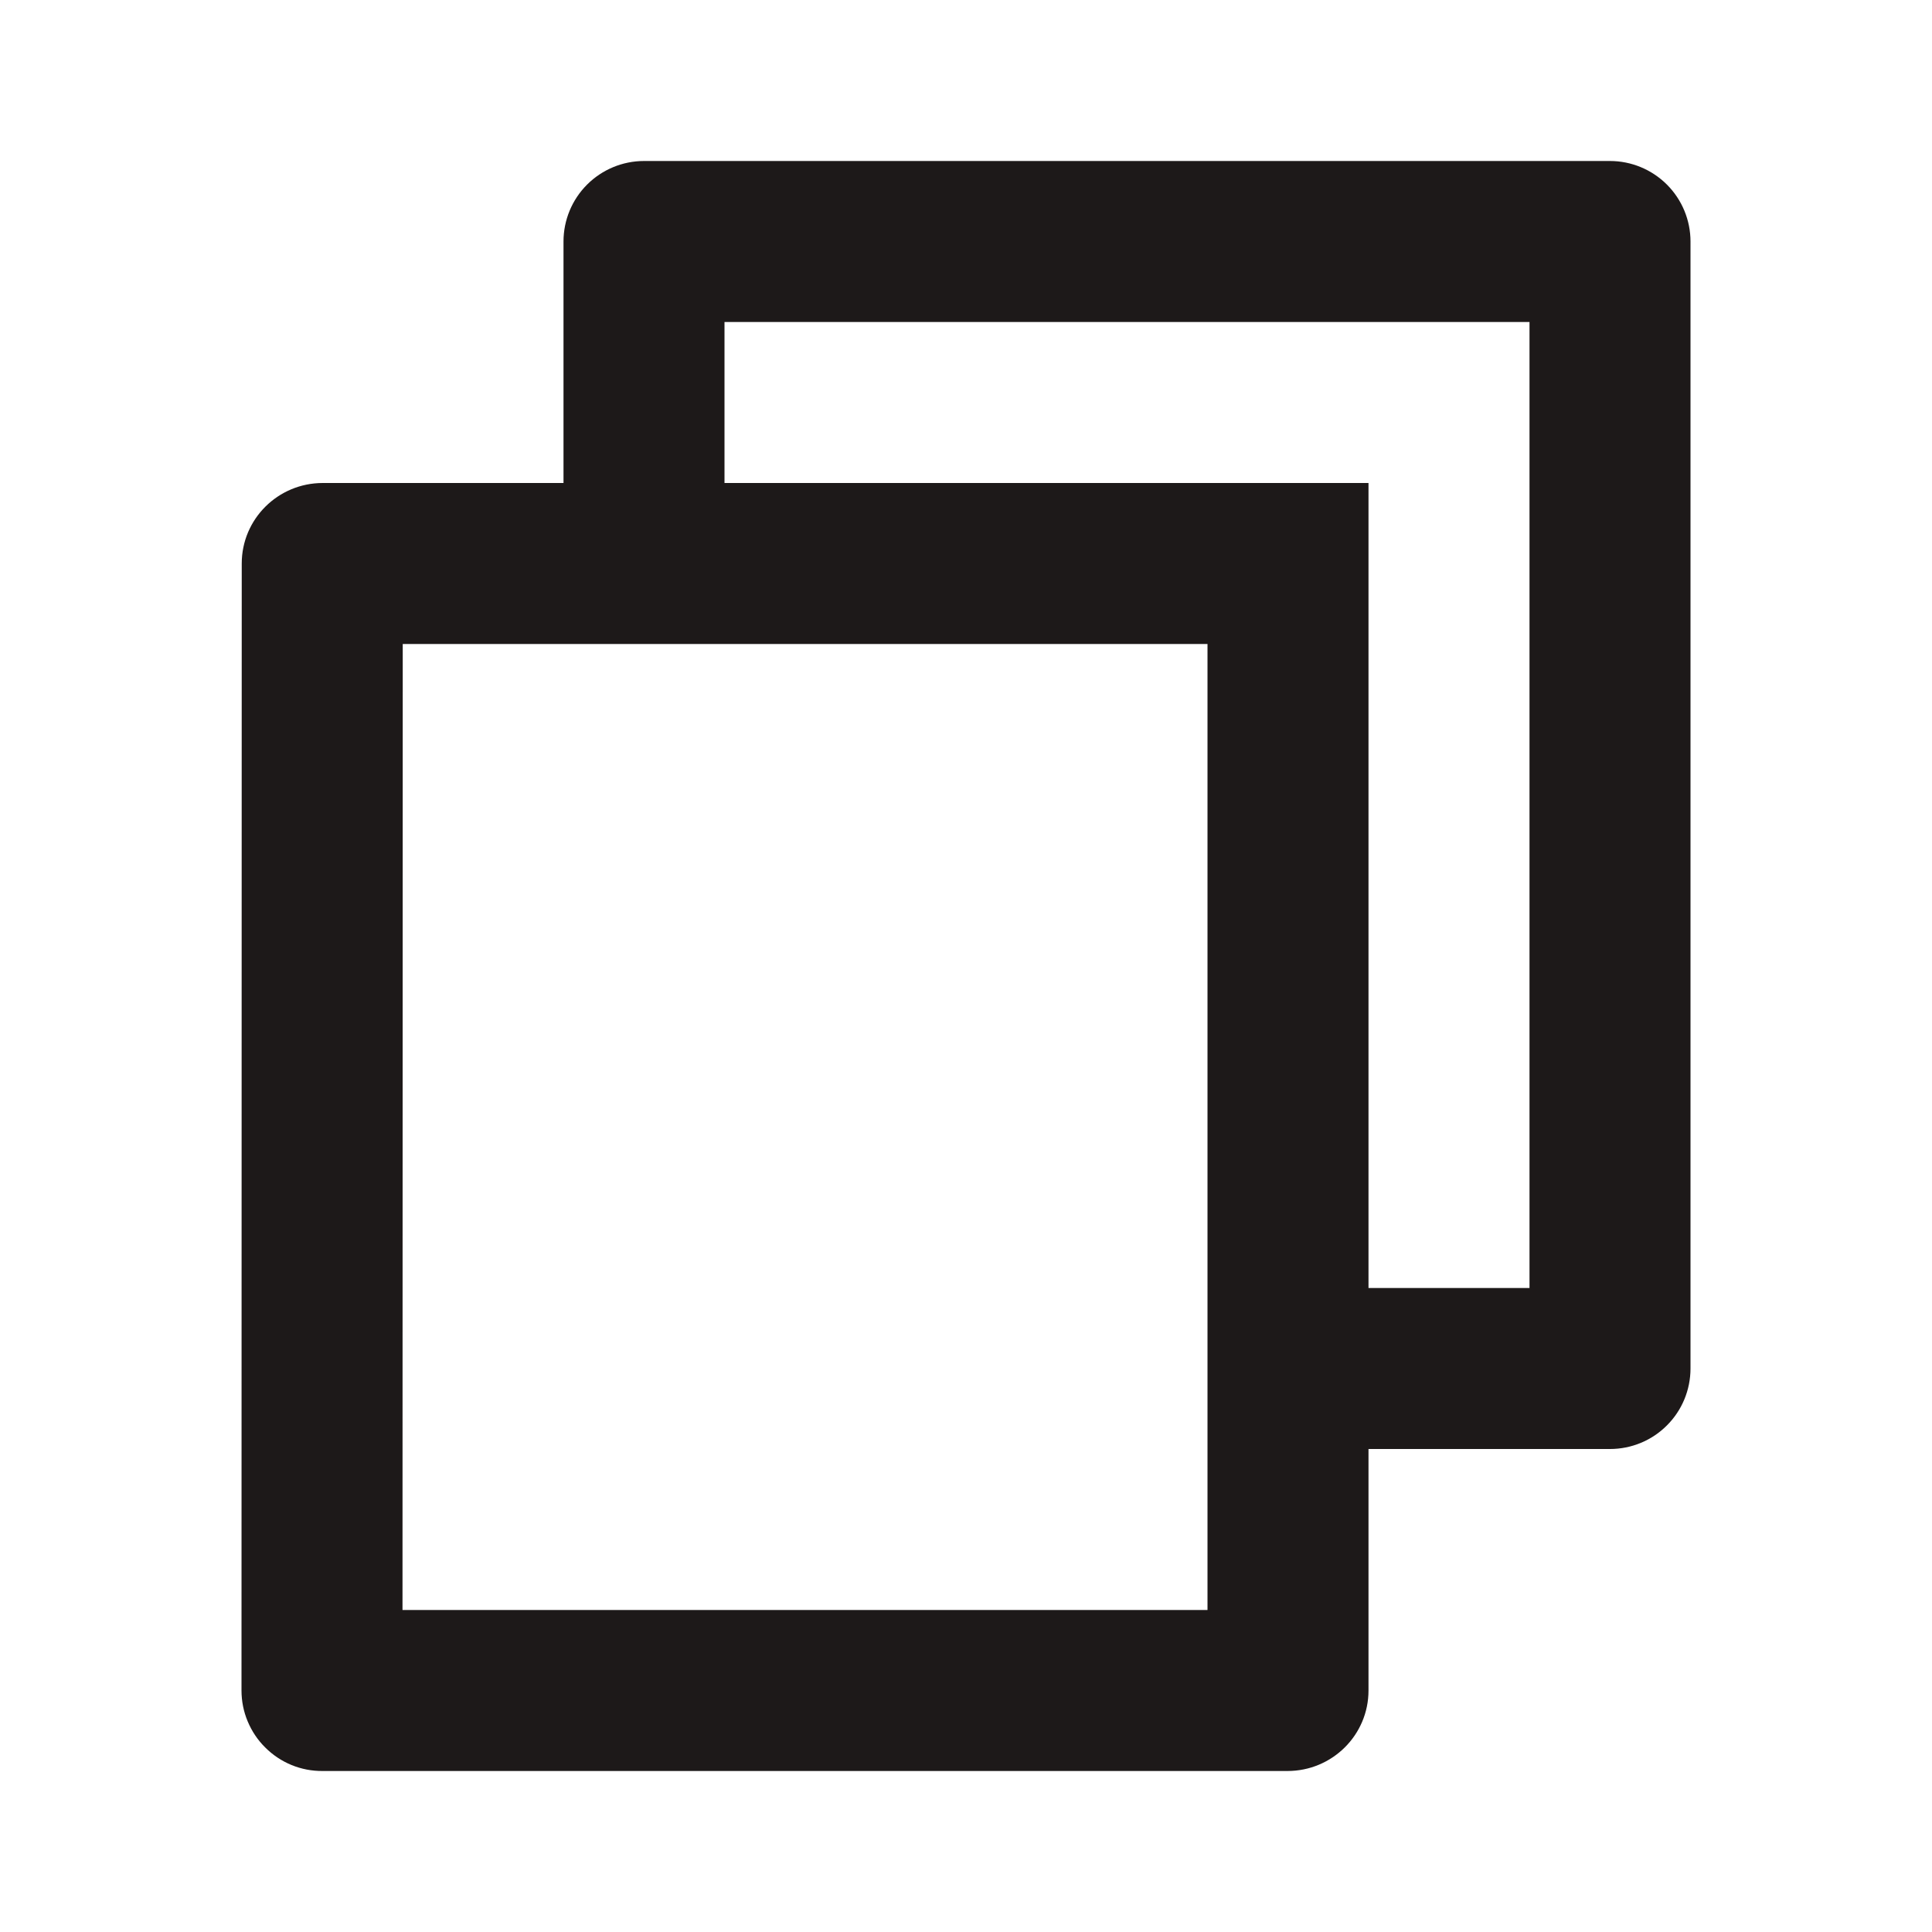
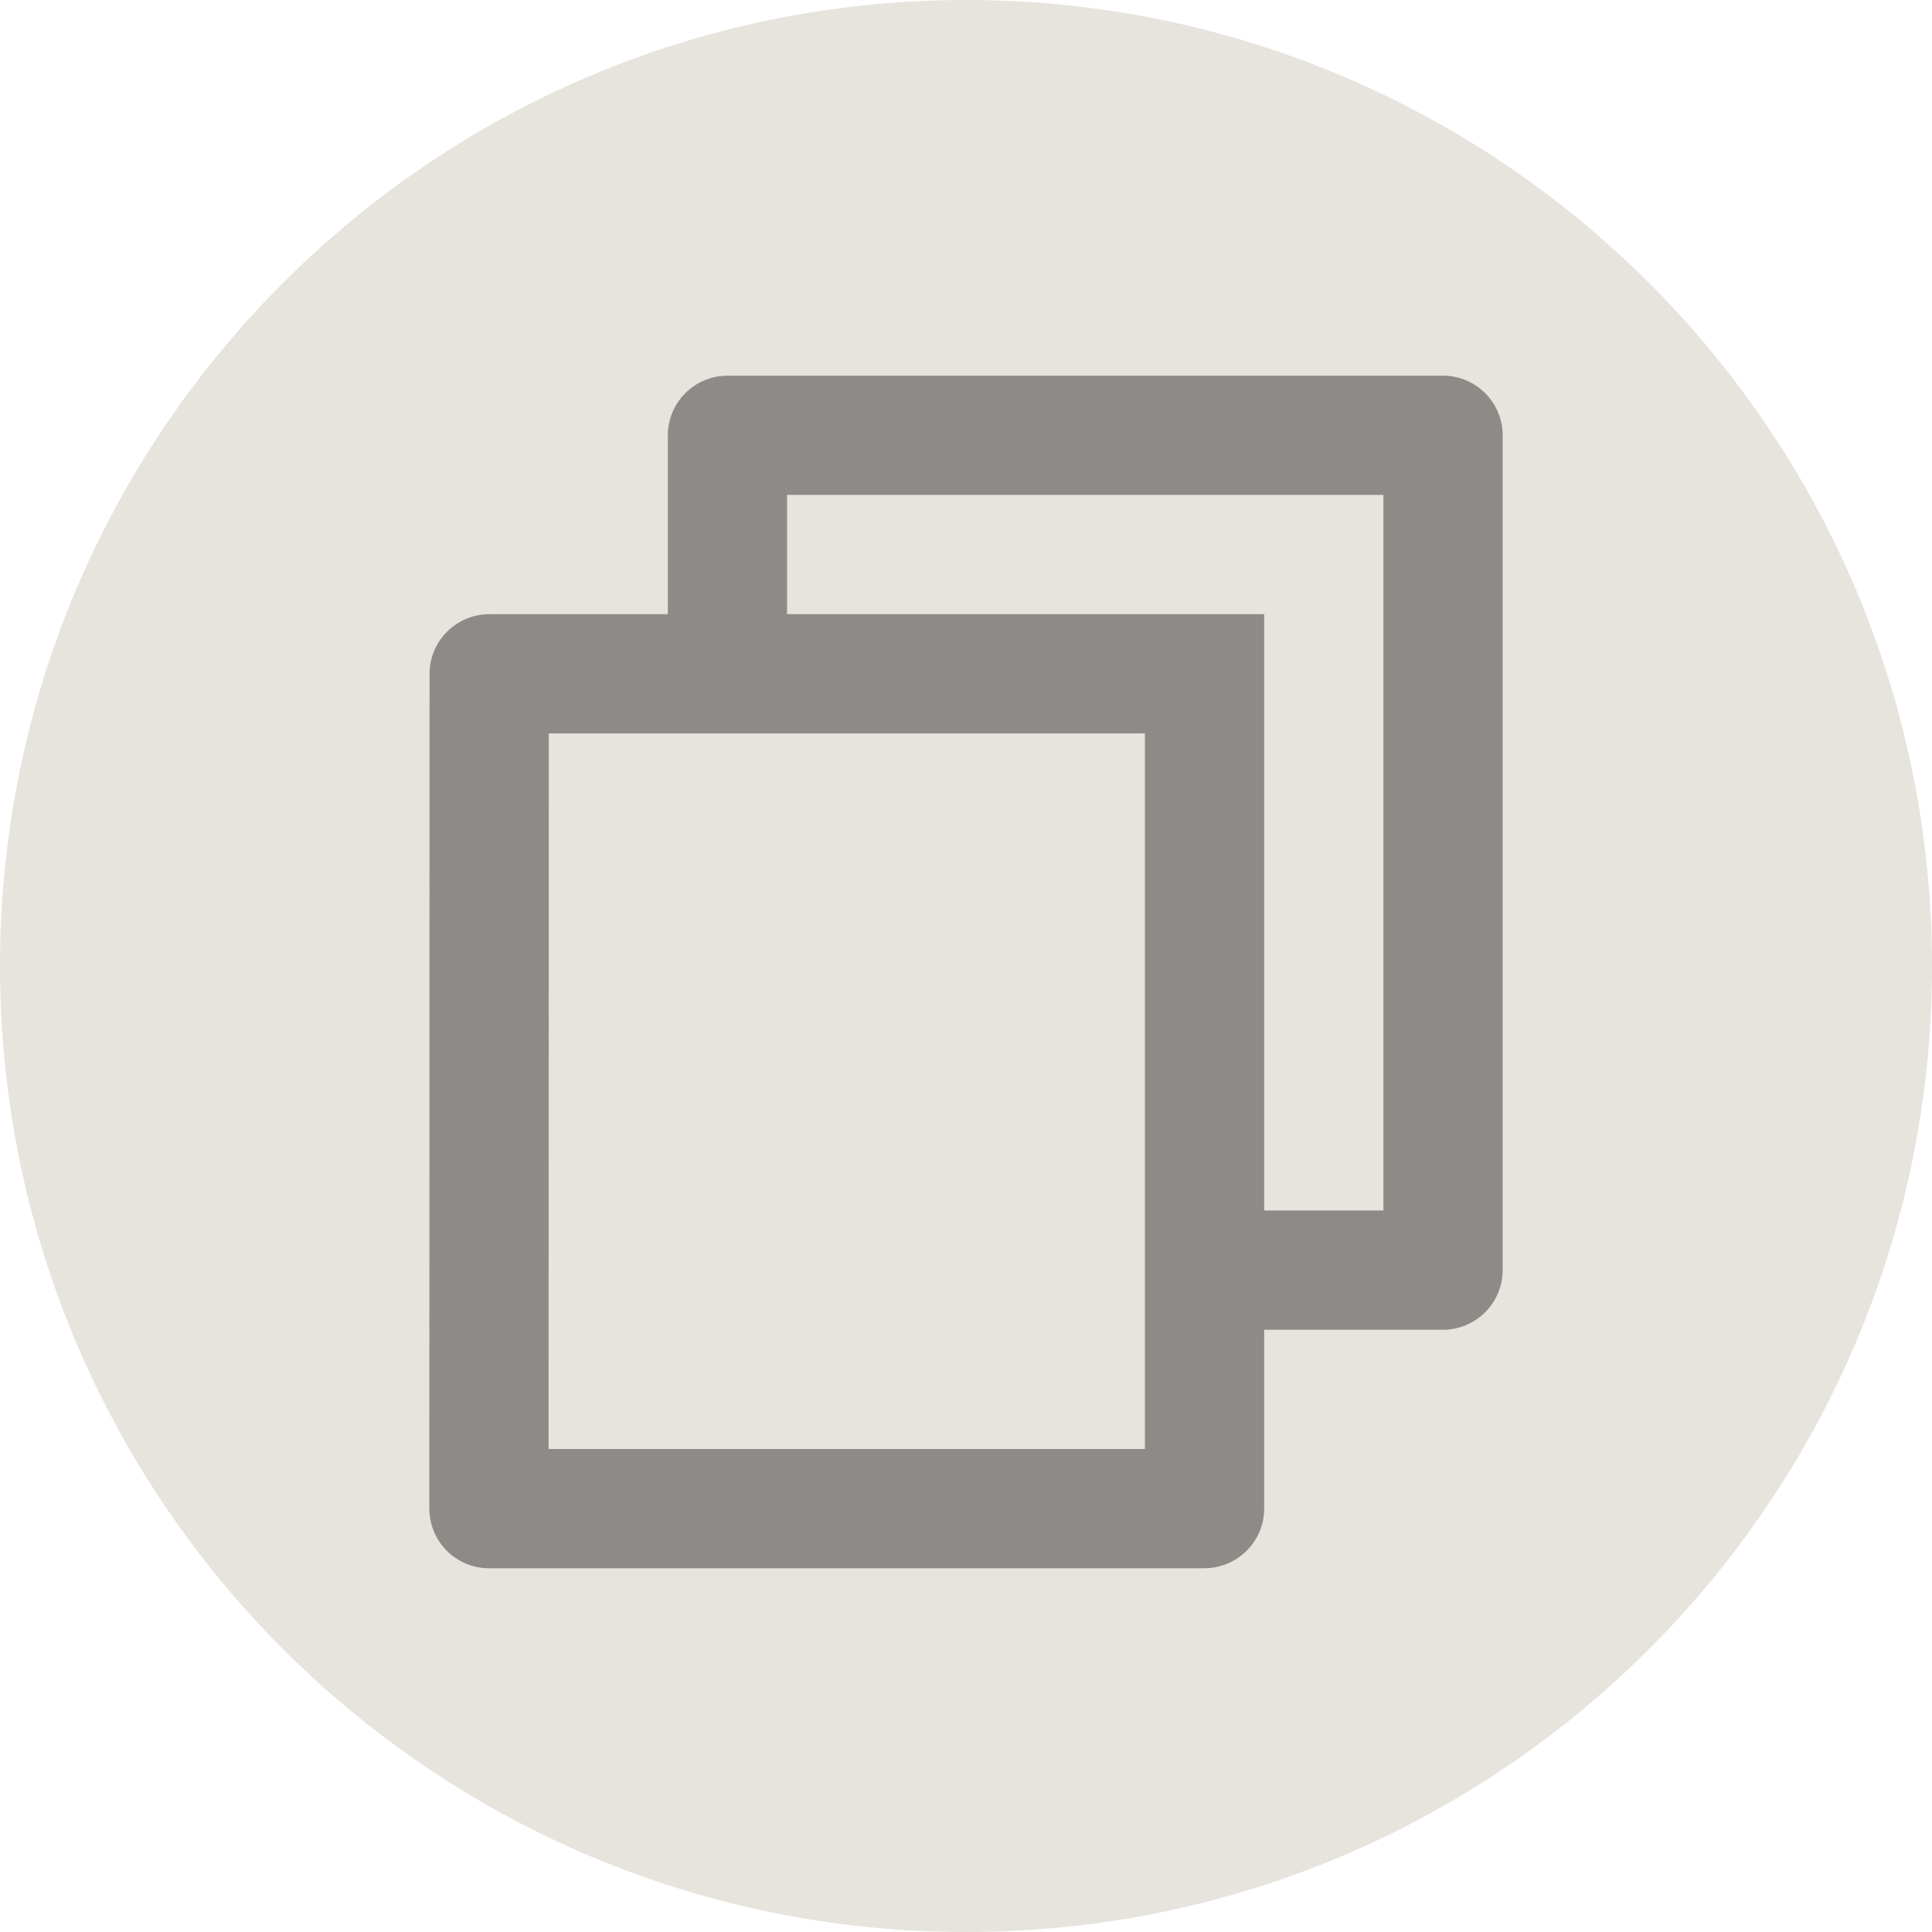
- <svg xmlns="http://www.w3.org/2000/svg" width="24" height="24" viewBox="0 0 24 24" fill="none">
-   <path d="M7 6V3C7 2.735 7.105 2.481 7.293 2.293C7.48 2.106 7.735 2 8 2H20C20.265 2 20.52 2.106 20.707 2.293C20.895 2.481 21 2.735 21 3V17C21 17.265 20.895 17.52 20.707 17.707C20.52 17.895 20.265 18 20 18H17V21C17 21.552 16.55 22 15.993 22H4.007C3.875 22.001 3.744 21.976 3.622 21.926C3.5 21.876 3.389 21.802 3.296 21.709C3.202 21.617 3.128 21.506 3.077 21.384C3.026 21.263 3 21.132 3 21L3.003 7C3.003 6.448 3.453 6 4.01 6H7ZM5.003 8L5 20H15V8H5.003ZM9 6H17V16H19V4H9V6Z" fill="#1D1919" />
+ <svg xmlns="http://www.w3.org/2000/svg" width="18" height="18" viewBox="0 0 18 18" fill="none">
+   <rect width="18" height="18" rx="9" fill="#E7E4DD" />
+   <path d="M6.222 5.722V4.056C6.222 3.908 6.281 3.767 6.385 3.663C6.489 3.559 6.63 3.5 6.778 3.5H13.444C13.592 3.5 13.733 3.559 13.837 3.663C13.941 3.767 14 3.908 14 4.056V11.833C14 11.981 13.941 12.122 13.837 12.226C13.733 12.33 13.592 12.389 13.444 12.389H11.778V14.056C11.778 14.362 11.528 14.611 11.218 14.611H4.559C4.486 14.612 4.414 14.598 4.346 14.57C4.278 14.542 4.216 14.501 4.164 14.45C4.112 14.398 4.071 14.337 4.043 14.269C4.015 14.201 4 14.129 4 14.056L4.002 6.278C4.002 5.971 4.252 5.722 4.561 5.722H6.222ZM5.113 6.833L5.111 13.5H10.667V6.833H5.113ZM7.333 5.722H11.778V11.278H12.889V4.611H7.333V5.722Z" fill="#8D8B87" />
</svg>
